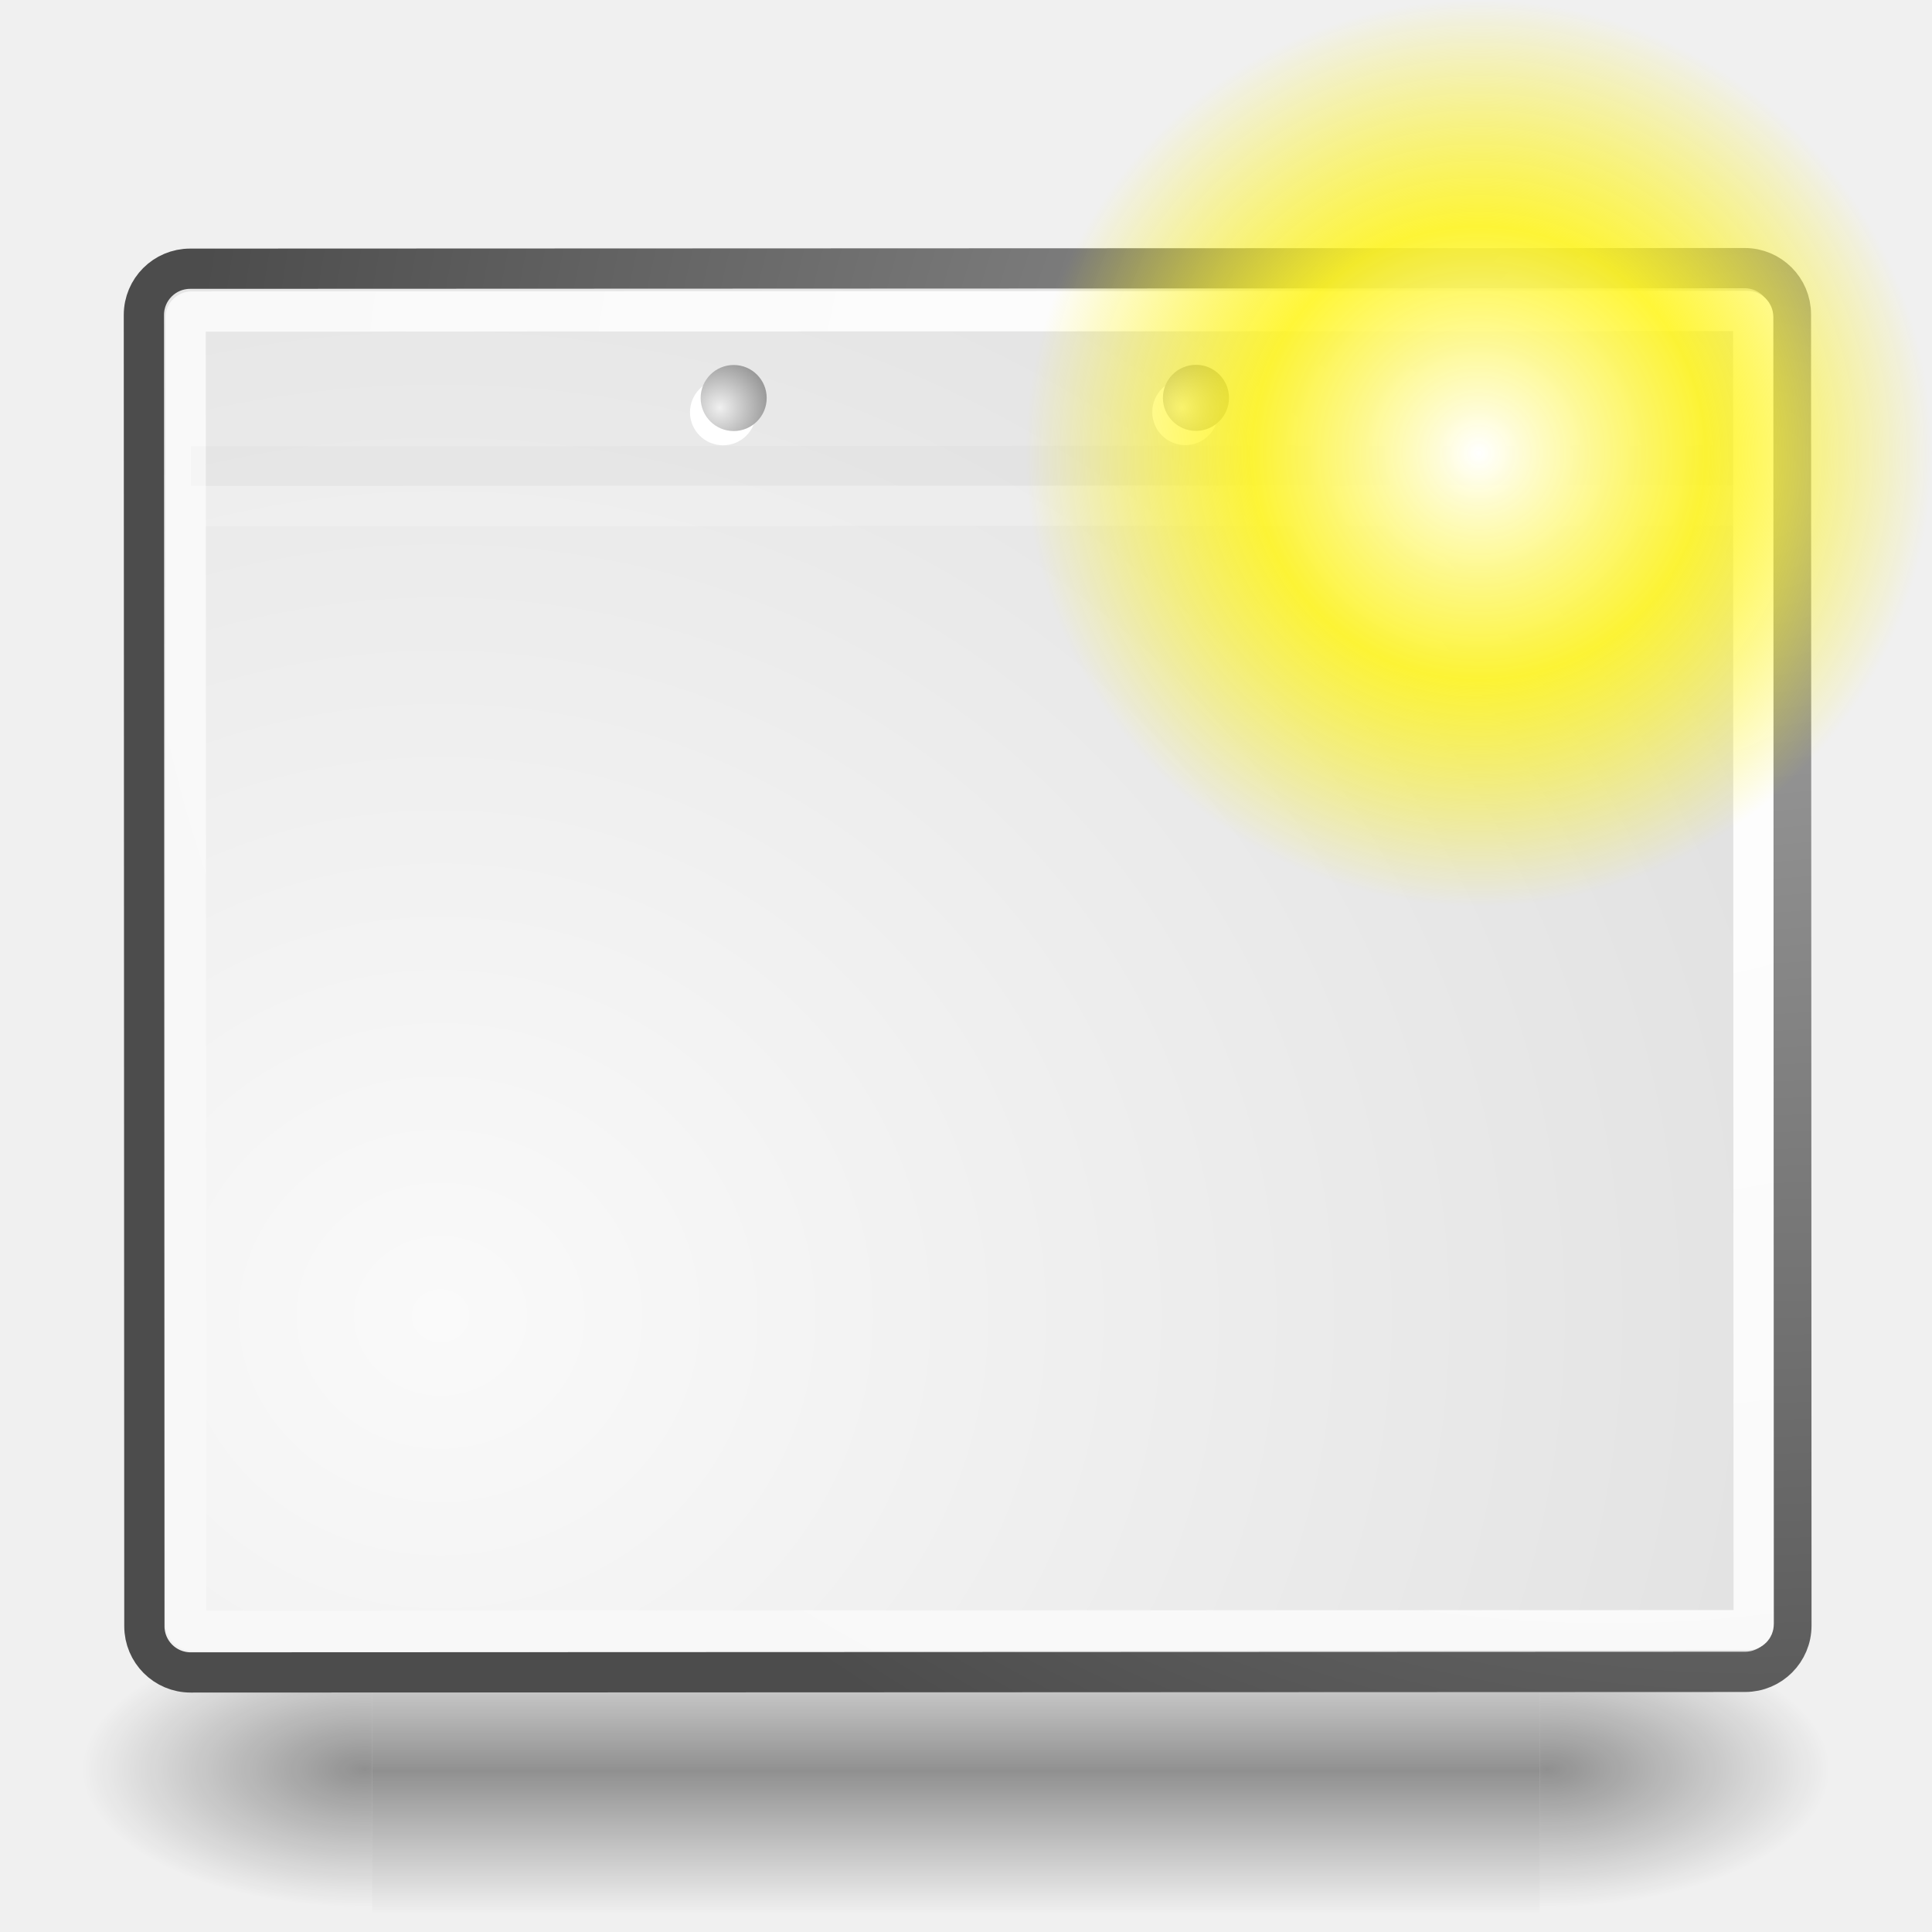
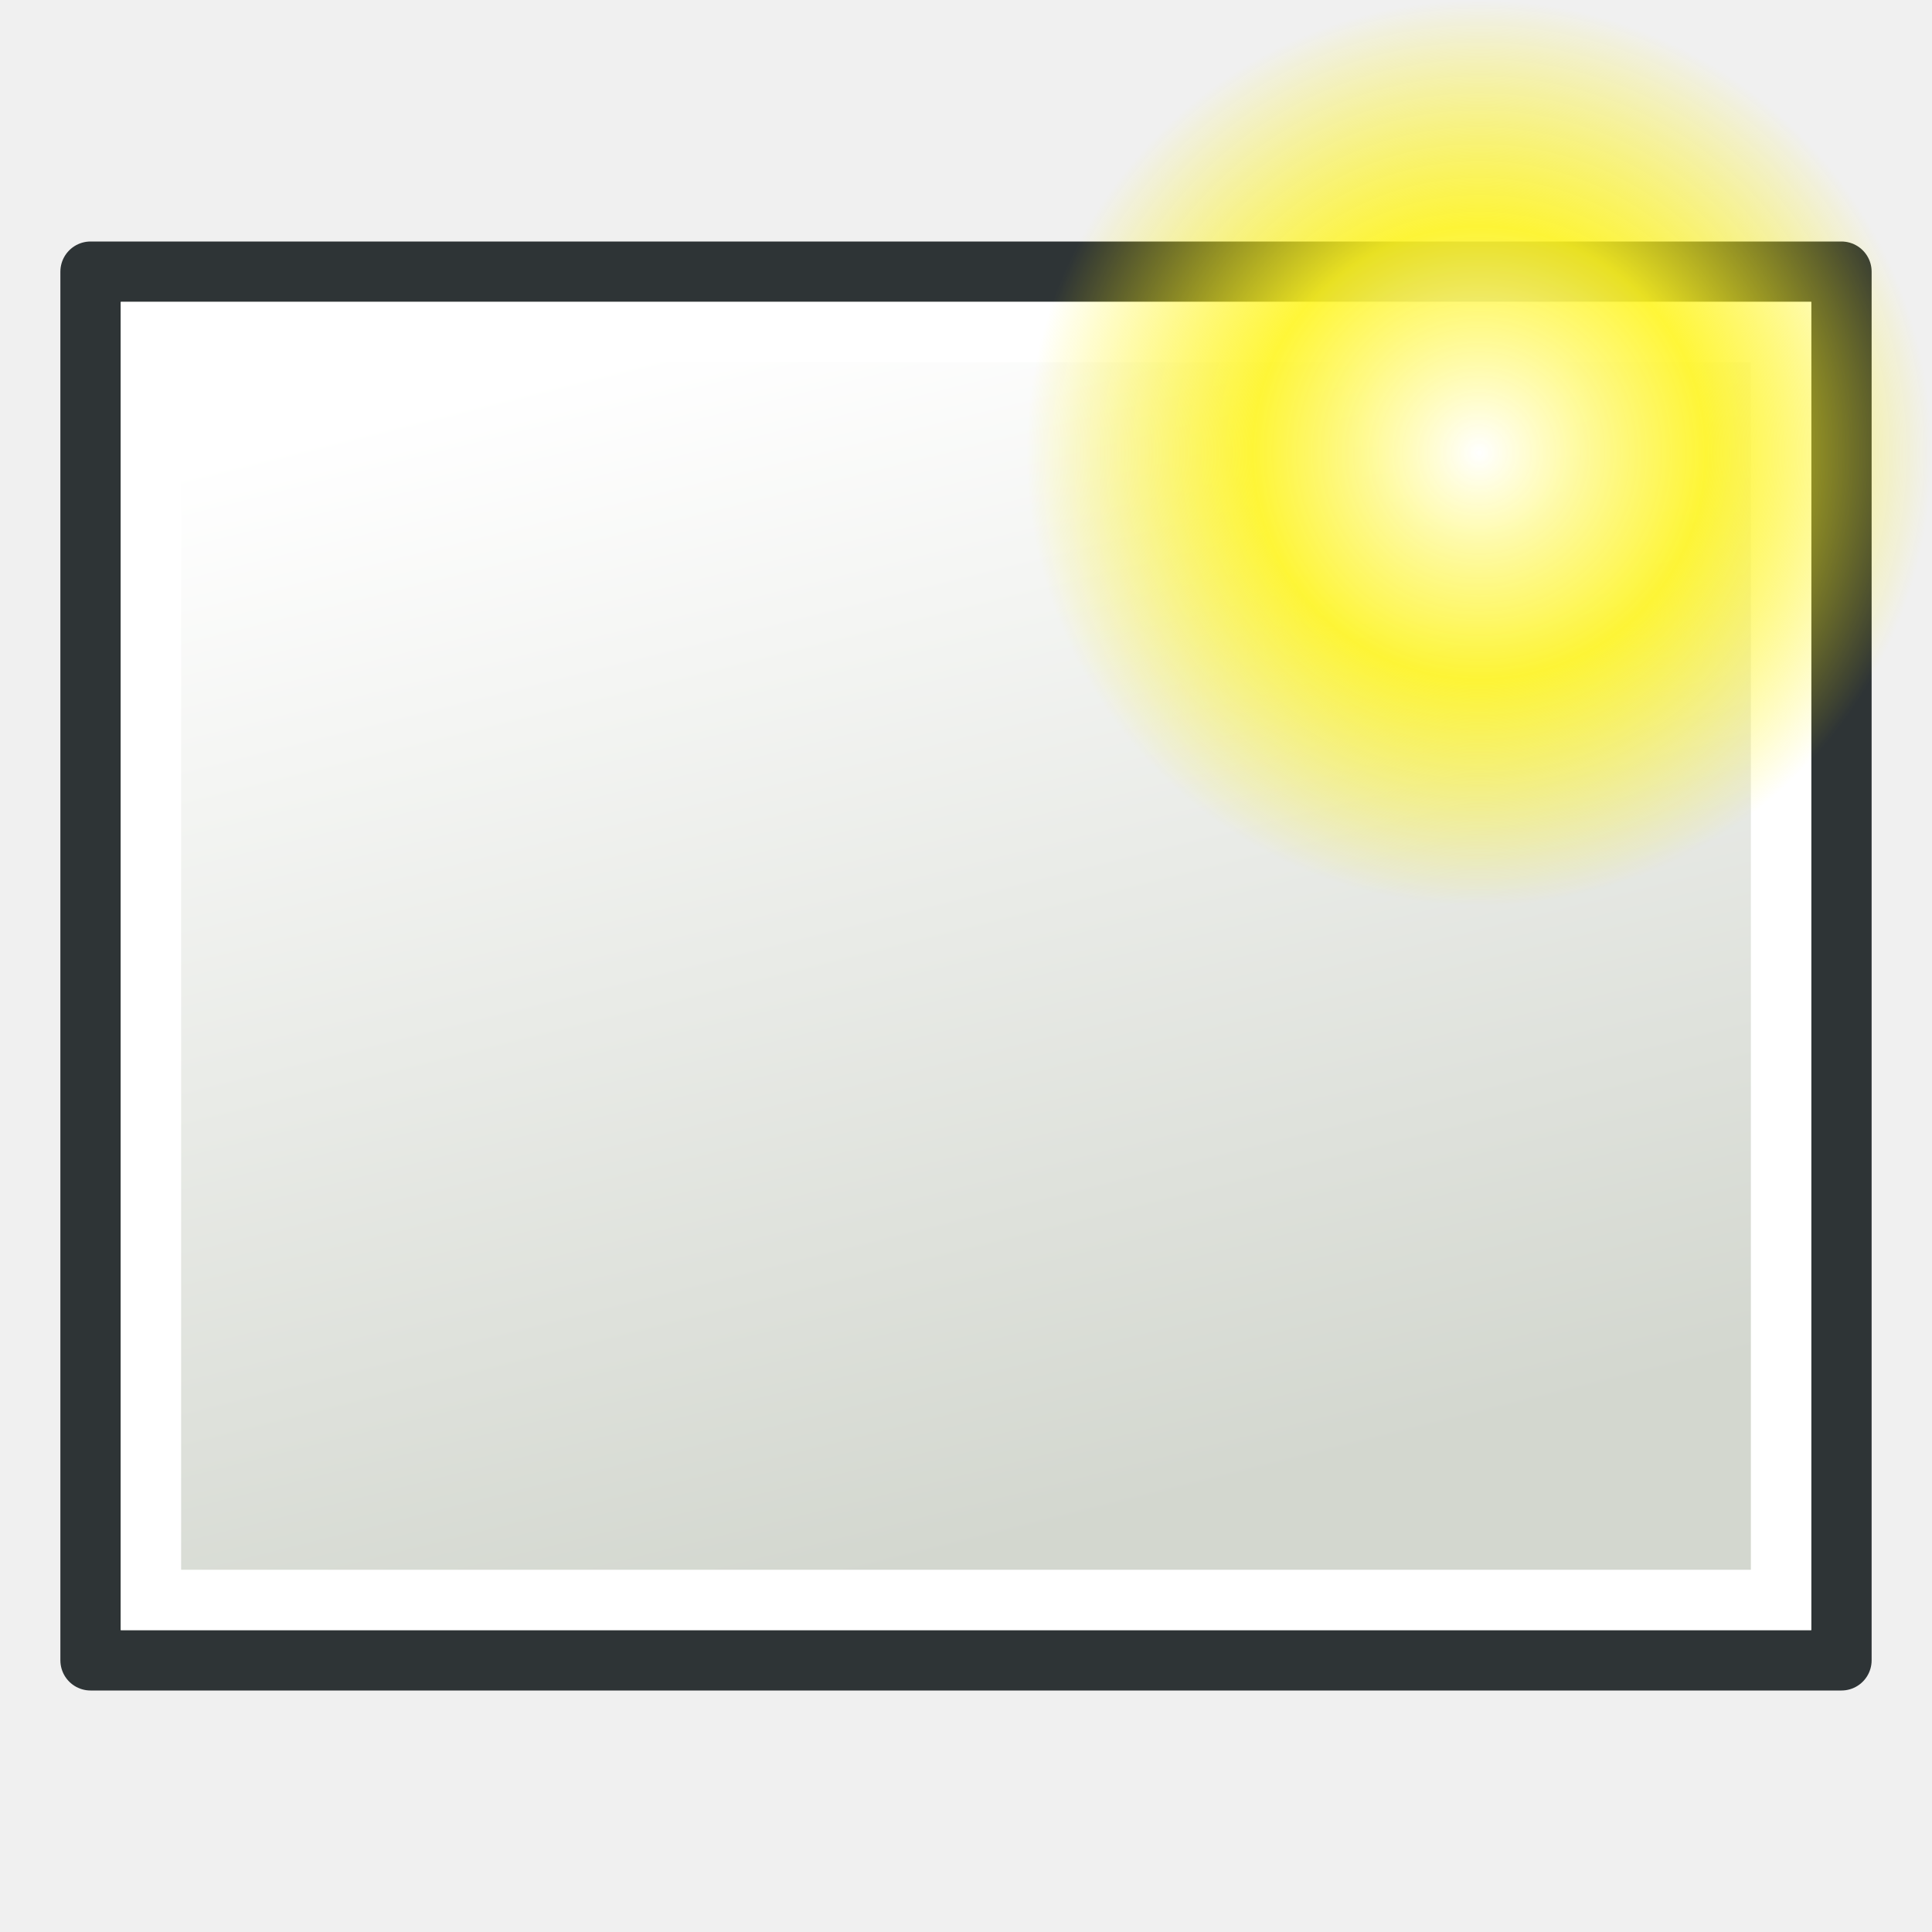
- <svg xmlns="http://www.w3.org/2000/svg" xmlns:xlink="http://www.w3.org/1999/xlink" width="48px" height="48px" id="svg249">
+ <svg xmlns="http://www.w3.org/2000/svg" xmlns:xlink="http://www.w3.org/1999/xlink" width="64" height="64" id="svg249" version="1.1">
  <defs id="defs3">
-     <radialGradient xlink:href="#linearGradient5060" id="radialGradient5031" gradientUnits="userSpaceOnUse" gradientTransform="matrix(-2.774389,0,0,1.969706,112.7623,-872.8854)" cx="605.714" cy="486.648" fx="605.714" fy="486.648" r="117.143" />
-     <linearGradient id="linearGradient5060">
-       <stop style="stop-color:black;stop-opacity:1;" offset="0" id="stop5062" />
-       <stop style="stop-color:black;stop-opacity:0;" offset="1" id="stop5064" />
-     </linearGradient>
-     <radialGradient xlink:href="#linearGradient5060" id="radialGradient5029" gradientUnits="userSpaceOnUse" gradientTransform="matrix(2.774389,0,0,1.969706,-1891.633,-872.8854)" cx="605.714" cy="486.648" fx="605.714" fy="486.648" r="117.143" />
    <linearGradient id="linearGradient5048">
      <stop style="stop-color:black;stop-opacity:0;" offset="0" id="stop5050" />
      <stop id="stop5056" offset="0.5" style="stop-color:black;stop-opacity:1;" />
      <stop style="stop-color:black;stop-opacity:0;" offset="1" id="stop5052" />
    </linearGradient>
-     <linearGradient xlink:href="#linearGradient5048" id="linearGradient5027" gradientUnits="userSpaceOnUse" gradientTransform="matrix(2.774389,0,0,1.969706,-1892.179,-872.8854)" x1="302.857" y1="366.648" x2="302.857" y2="609.505" />
    <linearGradient id="linearGradient4542">
      <stop style="stop-color:#000000;stop-opacity:1;" offset="0" id="stop4544" />
      <stop style="stop-color:#000000;stop-opacity:0;" offset="1" id="stop4546" />
    </linearGradient>
-     <radialGradient xlink:href="#linearGradient4542" id="radialGradient4548" cx="24.307" cy="42.078" fx="24.307" fy="42.078" r="15.822" gradientTransform="matrix(1,0,0,0.284916,-6.310056e-16,30.08928)" gradientUnits="userSpaceOnUse" />
+     <radialGradient xlink:href="#linearGradient4542" id="radialGradient4548" cx="24.307" cy="42.078" fx="24.307" fy="42.078" r="15.822" gradientTransform="matrix(1,0,0,0.284916,0,30.08928)" gradientUnits="userSpaceOnUse" />
    <linearGradient id="linearGradient15662">
      <stop style="stop-color:#ffffff;stop-opacity:1;" offset="0" id="stop15664" />
      <stop style="stop-color:#f8f8f8;stop-opacity:1;" offset="1" id="stop15666" />
    </linearGradient>
    <radialGradient gradientUnits="userSpaceOnUse" fy="64.568" fx="20.892" r="5.257" cy="64.568" cx="20.892" id="aigrd3">
      <stop id="stop15573" style="stop-color:#F0F0F0" offset="0" />
      <stop id="stop15575" style="stop-color:#9a9a9a;stop-opacity:1;" offset="1" />
    </radialGradient>
    <radialGradient gradientUnits="userSpaceOnUse" fy="114.568" fx="20.892" r="5.256" cy="114.568" cx="20.892" id="aigrd2">
      <stop id="stop15566" style="stop-color:#F0F0F0" offset="0" />
      <stop id="stop15568" style="stop-color:#9a9a9a;stop-opacity:1;" offset="1" />
    </radialGradient>
    <linearGradient id="linearGradient269">
      <stop style="stop-color:#a3a3a3;stop-opacity:1;" offset="0" id="stop270" />
      <stop style="stop-color:#4c4c4c;stop-opacity:1;" offset="1" id="stop271" />
    </linearGradient>
    <linearGradient id="linearGradient259">
      <stop style="stop-color:#fafafa;stop-opacity:1;" offset="0" id="stop260" />
      <stop style="stop-color:#bbbbbb;stop-opacity:1;" offset="1" id="stop261" />
    </linearGradient>
    <linearGradient id="linearGradient12512">
      <stop style="stop-color:#ffffff;stop-opacity:1;" offset="0" id="stop12513" />
      <stop style="stop-color:#fff520;stop-opacity:0.891;" offset="0.5" id="stop12517" />
      <stop style="stop-color:#fff300;stop-opacity:0;" offset="1" id="stop12514" />
    </linearGradient>
-     <radialGradient xlink:href="#linearGradient12512" id="radialGradient278" gradientUnits="userSpaceOnUse" cx="55" cy="125" fx="55" fy="125" r="14.375" />
-     <radialGradient r="37.752" fy="3.756" fx="8.824" cy="3.756" cx="8.824" gradientTransform="matrix(0.968273,0,0,1.032767,3.428194,-47.49227)" gradientUnits="userSpaceOnUse" id="radialGradient15656" xlink:href="#linearGradient269" />
-     <radialGradient r="86.708" fy="35.737" fx="33.967" cy="35.737" cx="33.967" gradientTransform="matrix(0.960493,0,0,1.041132,7.4640626e-2,-48.13872)" gradientUnits="userSpaceOnUse" id="radialGradient15658" xlink:href="#linearGradient259" />
-     <radialGradient r="38.159" fy="7.268" fx="8.144" cy="7.268" cx="8.144" gradientTransform="matrix(0.968273,0,0,1.032767,3.428194,-47.49227)" gradientUnits="userSpaceOnUse" id="radialGradient15668" xlink:href="#linearGradient15662" />
-     <radialGradient xlink:href="#aigrd2" id="radialGradient2283" gradientUnits="userSpaceOnUse" gradientTransform="matrix(0.229703,0,0,0.229703,4.613529,3.979808)" cx="20.892" cy="114.568" fx="20.892" fy="114.568" r="5.256" />
-     <radialGradient xlink:href="#aigrd3" id="radialGradient2285" gradientUnits="userSpaceOnUse" gradientTransform="matrix(0.229703,0,0,0.229703,4.613529,3.979808)" cx="20.892" cy="64.568" fx="20.892" fy="64.568" r="5.257" />
+     <linearGradient xlink:href="#linearGradient3775-1" id="linearGradient3781-9" x1="52" y1="34" x2="12" y2="44" gradientUnits="userSpaceOnUse" gradientTransform="translate(-16,-64)" />
+     <linearGradient id="linearGradient3775-1">
+       <stop style="stop-color:#d3d7cf;stop-opacity:1;" offset="0" id="stop3777-2" />
+       <stop style="stop-color:#ffffff;stop-opacity:1" offset="1" id="stop3779-7" />
+     </linearGradient>
+     <radialGradient cx="55" cy="125" r="14.375" fx="55" fy="125" id="radialGradient278-3" xlink:href="#linearGradient12512-6" gradientUnits="userSpaceOnUse" gradientTransform="matrix(1.043478,0,0,1.043478,-8.391304,-131.4309)" />
+     <linearGradient id="linearGradient12512-6">
+       <stop id="stop12513-7" style="stop-color:#ffffff;stop-opacity:1" offset="0" />
+       <stop id="stop12517-5" style="stop-color:#fff520;stop-opacity:0.891" offset="0.5" />
+       <stop id="stop12514-3" style="stop-color:#fff300;stop-opacity:0" offset="1" />
+     </linearGradient>
  </defs>
-   <g id="layer6">
-     <g style="display:inline" id="g5022" transform="matrix(2.165152e-2,0,0,1.485743e-2,43.0076,42.68539)">
-       <rect y="-150.697" x="-1559.252" height="478.357" width="1339.633" id="rect4173" style="opacity:0.402;color:black;fill:url(#linearGradient5027);fill-opacity:1;fill-rule:nonzero;stroke:none;stroke-width:1;stroke-linecap:round;stroke-linejoin:miter;marker:none;marker-start:none;marker-mid:none;marker-end:none;stroke-miterlimit:4;stroke-dasharray:none;stroke-dashoffset:0;stroke-opacity:1;visibility:visible;display:inline;overflow:visible" />
-       <path id="path5058" d="M -219.619,-150.68 C -219.619,-150.68 -219.619,327.65 -219.619,327.65 C -76.745,328.551 125.781,220.481 125.781,88.454 C 125.781,-43.572 -33.655,-150.68 -219.619,-150.68 z " style="opacity:0.402;color:black;fill:url(#radialGradient5029);fill-opacity:1;fill-rule:nonzero;stroke:none;stroke-width:1;stroke-linecap:round;stroke-linejoin:miter;marker:none;marker-start:none;marker-mid:none;marker-end:none;stroke-miterlimit:4;stroke-dasharray:none;stroke-dashoffset:0;stroke-opacity:1;visibility:visible;display:inline;overflow:visible" />
-       <path style="opacity:0.402;color:black;fill:url(#radialGradient5031);fill-opacity:1;fill-rule:nonzero;stroke:none;stroke-width:1;stroke-linecap:round;stroke-linejoin:miter;marker:none;marker-start:none;marker-mid:none;marker-end:none;stroke-miterlimit:4;stroke-dasharray:none;stroke-dashoffset:0;stroke-opacity:1;visibility:visible;display:inline;overflow:visible" d="M -1559.252,-150.68 C -1559.252,-150.68 -1559.252,327.65 -1559.252,327.65 C -1702.127,328.551 -1904.652,220.481 -1904.652,88.454 C -1904.652,-43.572 -1745.216,-150.68 -1559.252,-150.68 z " id="path5018" />
-     </g>
+   <g id="layer6" transform="translate(0,16)">
+     <rect style="fill:#d3d7cf;fill-opacity:1;stroke:#2e3436;stroke-width:2;stroke-linecap:round;stroke-linejoin:round;stroke-miterlimit:4;stroke-opacity:1;stroke-dasharray:none;stroke-dashoffset:0;display:inline" id="rect2987" width="46" height="58" x="-7" y="-61" transform="matrix(0,1,-1,0,0,0)" />
+     <rect style="fill:url(#linearGradient3781-9);fill-opacity:1;stroke:#ffffff;stroke-width:2;stroke-linecap:round;stroke-linejoin:miter;stroke-miterlimit:4;stroke-opacity:1;stroke-dasharray:none;stroke-dashoffset:0;display:inline" id="rect2987-1" width="42" height="54" x="-5" y="-59" transform="matrix(0,1,-1,0,0,0)" />
+     <path d="m 64,-0.996 a 15,15 0 0 1 -30,0 15,15 0 1 1 30,0 z" id="path12511" style="color:#000000;fill:url(#radialGradient278-3);fill-opacity:1;fill-rule:nonzero;stroke:none;stroke-width:1.25;marker:none;visibility:visible;display:block" />
  </g>
-   <g id="layer1" style="display:inline">
-     <rect ry="1.149" y="-44.492" x="6.678" height="40.92" width="34.875" id="rect15391" style="color:#000000;fill:url(#radialGradient15658);fill-opacity:1;fill-rule:nonzero;stroke:url(#radialGradient15656);stroke-width:1;stroke-linecap:round;stroke-linejoin:round;marker:none;marker-start:none;marker-mid:none;marker-end:none;stroke-miterlimit:4;stroke-dashoffset:0;stroke-opacity:1;visibility:visible;display:block;overflow:visible" rx="1.149" transform="matrix(3.7443726e-4,0.9999999,-0.9999999,3.7443726e-4,0,0)" />
-     <rect rx="0.149" ry="0.149" y="-43.555" x="7.741" height="38.946" width="32.776" id="rect15660" style="color:#000000;fill:none;fill-opacity:1;fill-rule:nonzero;stroke:url(#radialGradient15668);stroke-width:1;stroke-linecap:round;stroke-linejoin:round;marker:none;marker-start:none;marker-mid:none;marker-end:none;stroke-miterlimit:4;stroke-dashoffset:0;stroke-opacity:1;visibility:visible;display:block;overflow:visible" transform="matrix(3.7443726e-4,0.9999999,-0.9999999,3.7443726e-4,0,0)" />
-     <g id="g2270" transform="matrix(3.7443726e-4,0.9999999,-0.9999999,3.7443726e-4,48.17697,0.7030484)">
-       <g transform="matrix(0.229703,0,0,0.229703,4.967081,4.244972)" style="fill:#ffffff;fill-opacity:1;fill-rule:nonzero;stroke:#000000;stroke-miterlimit:4" id="g1440">
-         <radialGradient gradientUnits="userSpaceOnUse" fy="114.568" fx="20.892" r="5.256" cy="114.568" cx="20.892" id="radialGradient1442">
-           <stop id="stop1444" style="stop-color:#F0F0F0" offset="0" />
-           <stop id="stop1446" style="stop-color:#474747" offset="1" />
-         </radialGradient>
-         <path id="path1448" d="M 23.428,113.07 C 23.428,115.043 21.828,116.642 19.855,116.642 C 17.881,116.642 16.282,115.042 16.282,113.07 C 16.282,111.096 17.882,109.497 19.855,109.497 C 21.828,109.497 23.428,111.097 23.428,113.07 z " style="stroke:none" />
-         <radialGradient gradientUnits="userSpaceOnUse" fy="64.568" fx="20.892" r="5.257" cy="64.568" cx="20.892" id="radialGradient1450">
-           <stop id="stop1452" style="stop-color:#F0F0F0" offset="0" />
-           <stop id="stop1454" style="stop-color:#474747" offset="1" />
-         </radialGradient>
-         <path id="path1456" d="M 23.428,63.07 C 23.428,65.043 21.828,66.643 19.855,66.643 C 17.881,66.643 16.282,65.043 16.282,63.07 C 16.282,61.096 17.882,59.497 19.855,59.497 C 21.828,59.497 23.428,61.097 23.428,63.07 z " style="stroke:none" />
-       </g>
-       <path id="path15570" d="M 9.995,29.952 C 9.995,30.406 9.627,30.773 9.174,30.773 C 8.721,30.773 8.354,30.405 8.354,29.952 C 8.354,29.499 8.721,29.132 9.174,29.132 C 9.627,29.132 9.995,29.499 9.995,29.952 z " style="fill:url(#radialGradient2283);fill-rule:nonzero;stroke:none;stroke-miterlimit:4" />
-       <path id="path15577" d="M 9.995,18.467 C 9.995,18.92 9.627,19.288 9.174,19.288 C 8.721,19.288 8.354,18.92 8.354,18.467 C 8.354,18.014 8.721,17.646 9.174,17.646 C 9.627,17.646 9.995,18.014 9.995,18.467 z " style="fill:url(#radialGradient2285);fill-rule:nonzero;stroke:none;stroke-miterlimit:4" />
-     </g>
-     <path id="path15672" d="M 42.649,11.564 L 4.742,11.579" style="fill:none;fill-opacity:0.75;fill-rule:evenodd;stroke:#000000;stroke-width:0.989;stroke-linecap:butt;stroke-linejoin:miter;stroke-miterlimit:4;stroke-opacity:0.018" />
-     <path id="path15674" d="M 43.123,12.558 L 5.105,12.573" style="fill:none;fill-opacity:0.75;fill-rule:evenodd;stroke:#ffffff;stroke-width:1;stroke-linecap:butt;stroke-linejoin:miter;stroke-miterlimit:4;stroke-opacity:0.205" />
-   </g>
-   <g id="layer4" style="display:inline">
-     <path style="color:#000000;fill:url(#radialGradient278);fill-opacity:1;fill-rule:nonzero;stroke:none;stroke-width:1.25;stroke-linecap:butt;stroke-linejoin:round;stroke-miterlimit:4;stroke-dashoffset:0;stroke-opacity:1;marker:none;marker-start:none;marker-mid:none;marker-end:none;visibility:visible;display:block" id="path12511" d="M 69.375 125 A 14.375 14.375 0 1 1  40.625,125 A 14.375 14.375 0 1 1  69.375 125 z" transform="matrix(0.783292,0,0,0.783292,-6.340883,-86.65168)" />
-   </g>
+   <g id="layer1" style="display:inline" transform="translate(0,16)" />
+   <g id="layer4" style="display:inline" transform="translate(0,16)" />
</svg>
